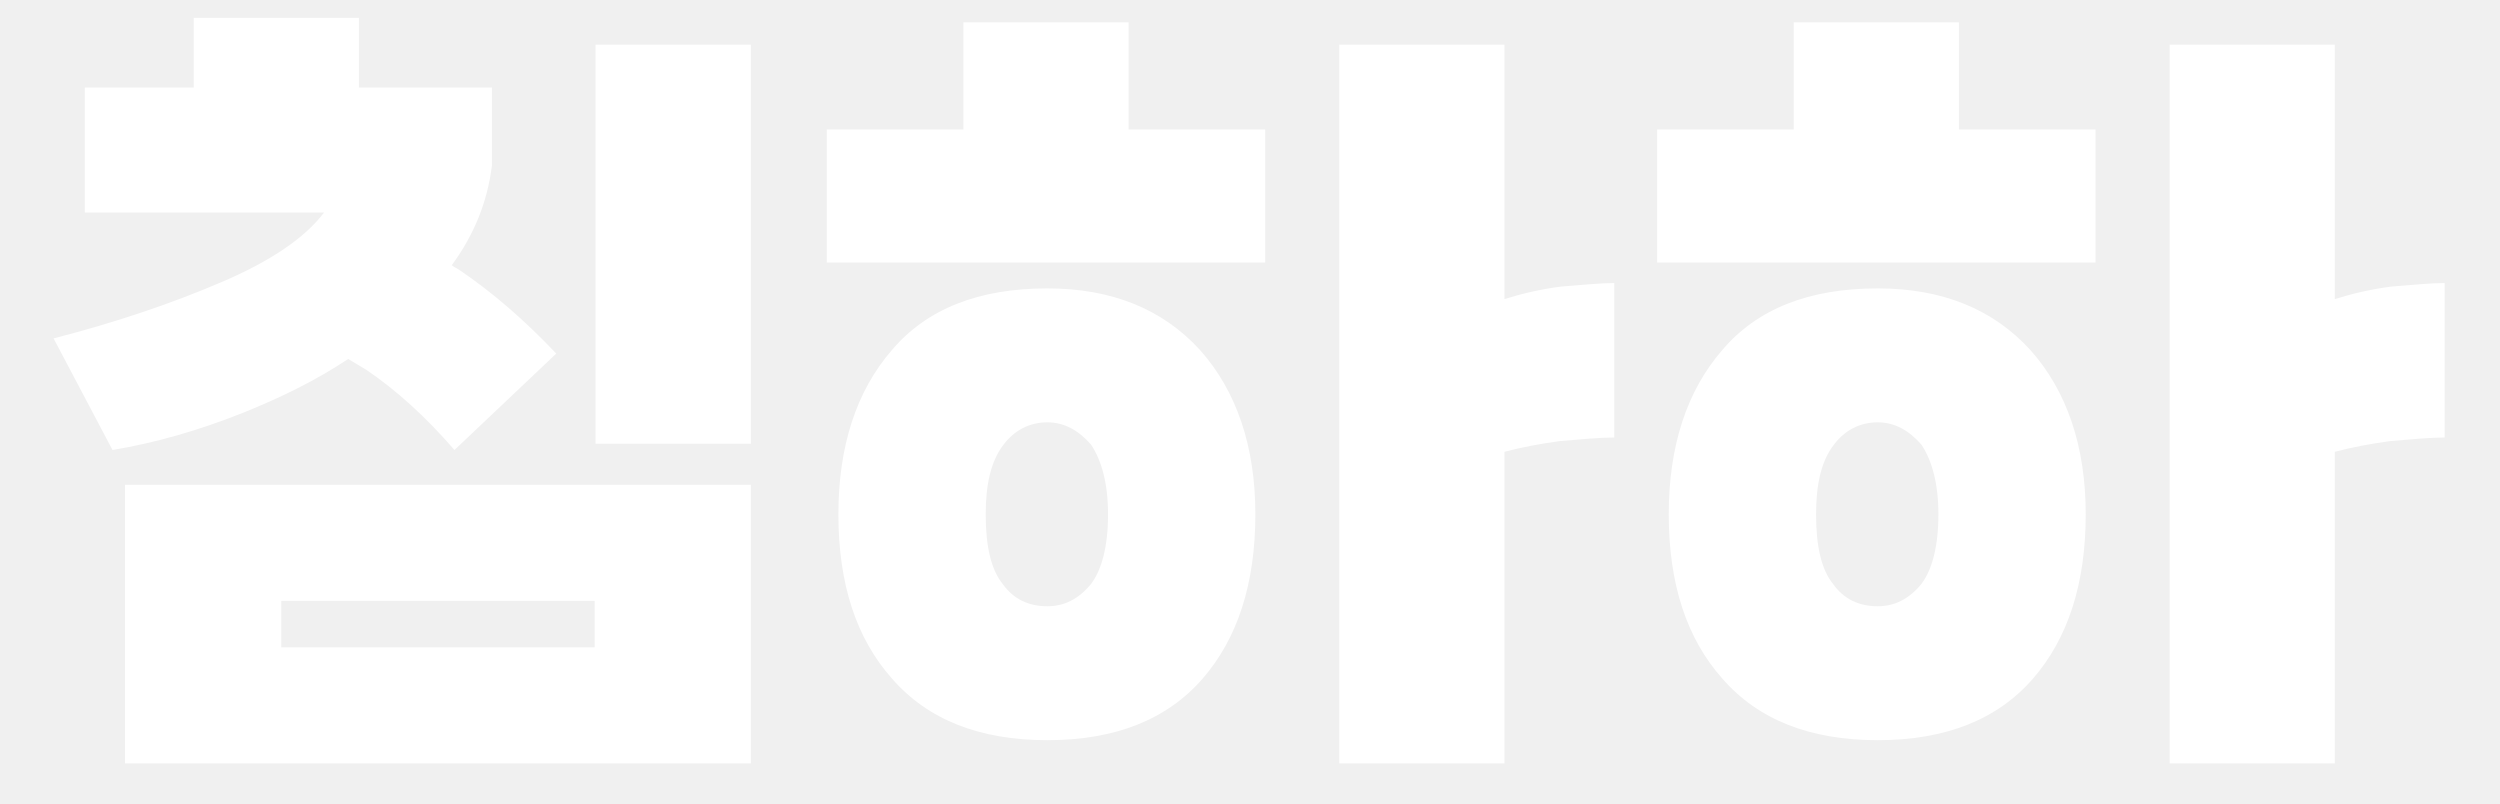
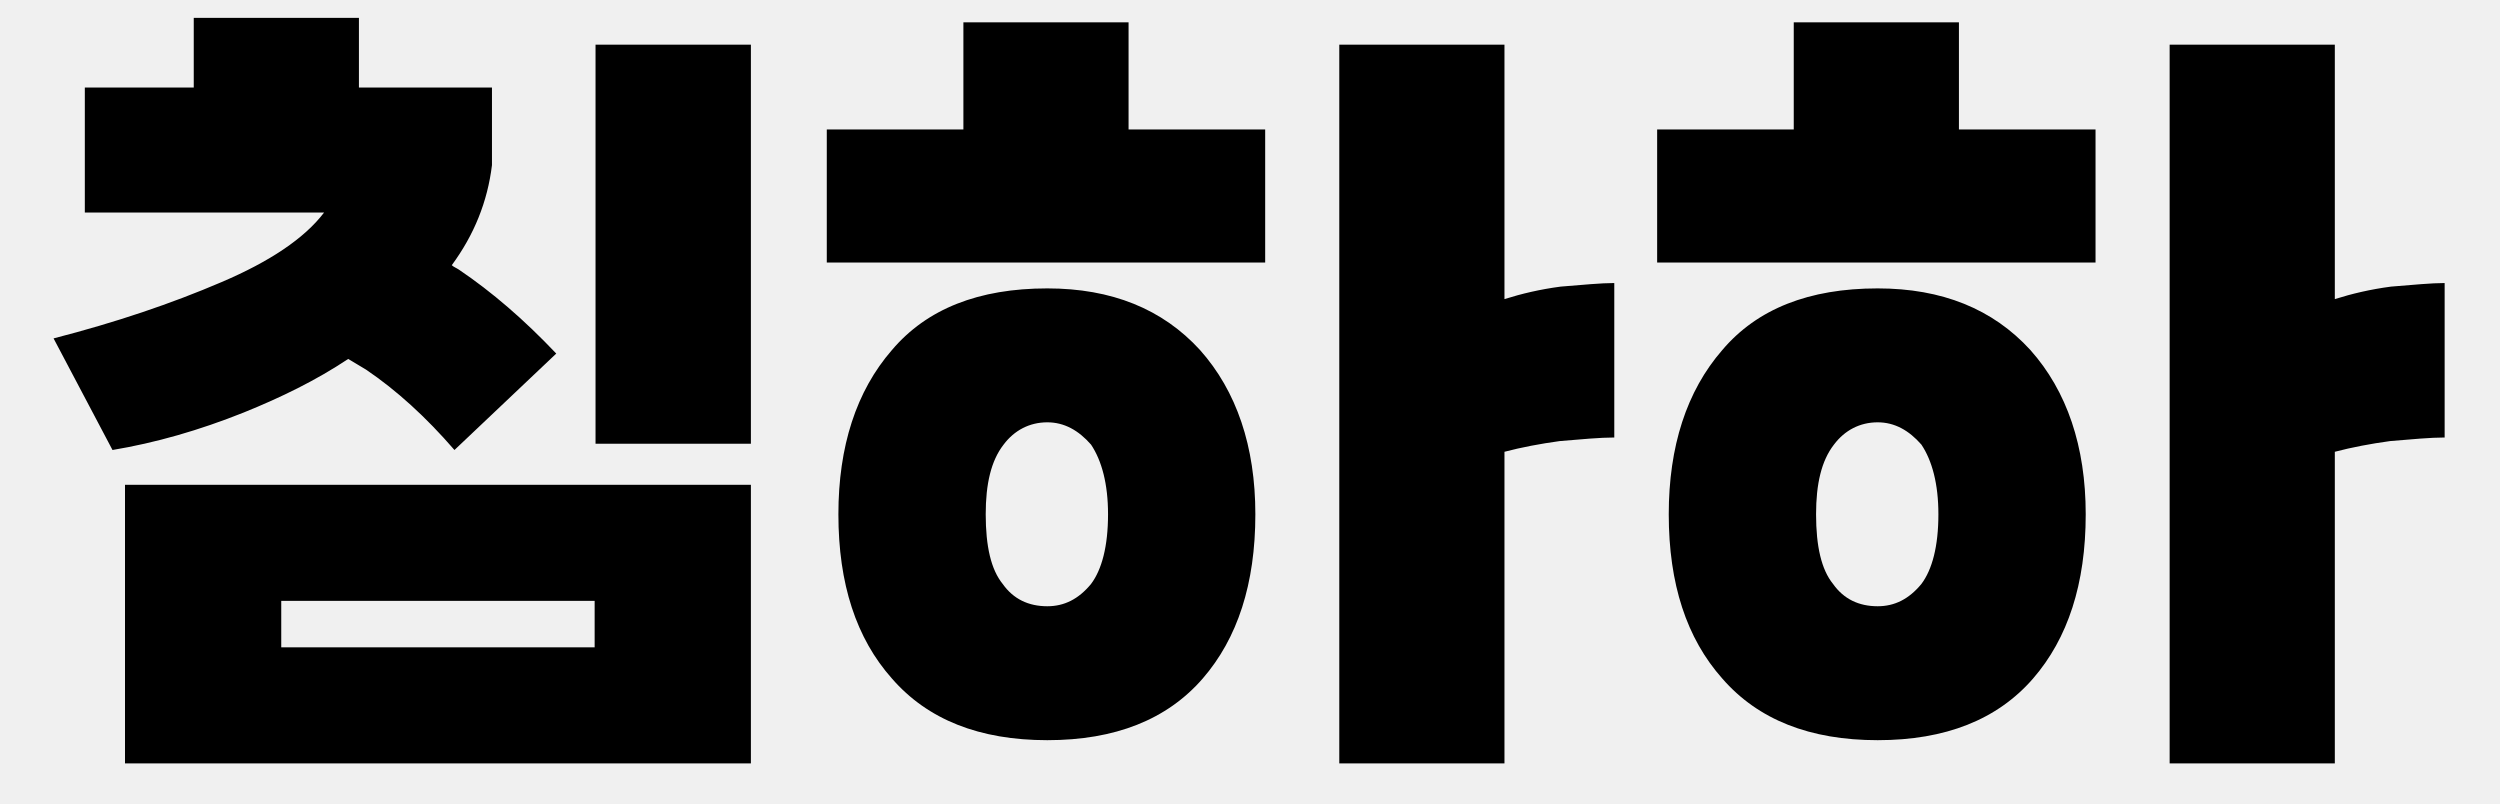
<svg xmlns="http://www.w3.org/2000/svg" version="1.2" viewBox="0 0 280 90" width="280" height="90">
  <style />
-   <path fill="#FFFFFF" d="m55.1 9.8v8.7c-0.5 4.1-2 7.8-4.5 11.2 0.2 0.2 0.5 0.3 0.8 0.5 3.7 2.5 7.3 5.6 10.9 9.4l-11.4 10.8c-3.2-3.7-6.5-6.7-9.9-9-0.7-0.4-1.3-0.8-2-1.2-3.6 2.4-7.5 4.3-11.7 6-5 2-9.9 3.4-14.7 4.2l-6.6-12.5c7-1.8 13.2-3.9 18.8-6.3 5.4-2.3 9.3-4.9 11.5-7.8h-26.8v-14h12.2v-7.8h18.5v7.8zm11.6 39.9v-44.7h17.4v44.7zm17.4 35.8h-70.1v-31.2h70.1zm-17.5-13v-5.2h-35.1v5.2zm75.1-43.1h-49.1v-14.9h15.3v-12h18.5v12h15.3zm-24.4 38.5c1.9 0 3.5-0.8 4.9-2.5 1.2-1.6 1.9-4.2 1.9-7.8 0-3.4-0.7-6-1.9-7.8-1.4-1.6-3-2.5-4.9-2.5-2 0-3.7 0.9-4.9 2.5-1.4 1.8-2 4.4-2 7.8 0 3.6 0.6 6.2 1.9 7.8 1.2 1.7 2.9 2.5 5 2.5zm0 15c-7.6 0-13.4-2.3-17.4-6.9-4-4.5-6-10.6-6-18.4 0-7.6 2-13.8 6-18.4 3.9-4.6 9.7-6.9 17.4-6.9 7.2 0 12.9 2.3 17.1 6.9 4.1 4.6 6.2 10.8 6.2 18.4 0 7.8-2 13.9-5.9 18.4-4 4.6-9.8 6.9-17.4 6.9zm63.5-51.2v17.3c-1.6 0-3.7 0.2-6.1 0.4-2.2 0.3-4.3 0.7-6.2 1.2v34.9h-18.5v-80.5h18.5v28.5c1.9-0.6 4-1.1 6.3-1.4 2.5-0.2 4.5-0.4 6-0.4zm53.9-2.3h-49.1v-14.9h15.3v-12h18.5v12h15.3zm-24.4 38.5c1.9 0 3.5-0.8 4.9-2.5 1.2-1.6 1.9-4.2 1.9-7.8 0-3.4-0.7-6-1.9-7.8-1.4-1.6-3-2.5-4.9-2.5-2 0-3.7 0.9-4.9 2.5-1.4 1.8-2 4.4-2 7.8 0 3.6 0.6 6.2 1.9 7.8 1.2 1.7 2.9 2.5 5 2.5zm0 15c-7.6 0-13.4-2.3-17.4-6.9-4-4.5-6-10.6-6-18.4 0-7.6 2-13.8 6-18.4 3.9-4.6 9.7-6.9 17.4-6.9 7.2 0 12.9 2.3 17.1 6.9 4.1 4.6 6.2 10.8 6.2 18.4 0 7.8-2 13.9-5.9 18.4-4 4.6-9.8 6.9-17.4 6.9zm63.5-51.2v17.3c-1.6 0-3.7 0.2-6.1 0.4-2.2 0.3-4.3 0.7-6.2 1.2v34.9h-18.5v-80.5h18.5v28.5c1.9-0.6 4-1.1 6.3-1.4 2.5-0.2 4.5-0.4 6-0.4z" />
+   <path d="m55.1 9.8v8.7c-0.5 4.1-2 7.8-4.5 11.2 0.2 0.2 0.5 0.3 0.8 0.5 3.7 2.5 7.3 5.6 10.9 9.4l-11.4 10.8c-3.2-3.7-6.5-6.7-9.9-9-0.7-0.4-1.3-0.8-2-1.2-3.6 2.4-7.5 4.3-11.7 6-5 2-9.9 3.4-14.7 4.2l-6.6-12.5c7-1.8 13.2-3.9 18.8-6.3 5.4-2.3 9.3-4.9 11.5-7.8h-26.8v-14h12.2v-7.8h18.5v7.8zm11.6 39.9v-44.7h17.4v44.7zm17.4 35.8h-70.1v-31.2h70.1zm-17.5-13v-5.2h-35.1v5.2zm75.1-43.1h-49.1v-14.9h15.3v-12h18.5v12h15.3zm-24.4 38.5c1.9 0 3.5-0.8 4.9-2.5 1.2-1.6 1.9-4.2 1.9-7.8 0-3.4-0.7-6-1.9-7.8-1.4-1.6-3-2.5-4.9-2.5-2 0-3.7 0.9-4.9 2.5-1.4 1.8-2 4.4-2 7.8 0 3.6 0.6 6.2 1.9 7.8 1.2 1.7 2.9 2.5 5 2.5zm0 15c-7.6 0-13.4-2.3-17.4-6.9-4-4.5-6-10.6-6-18.4 0-7.6 2-13.8 6-18.4 3.9-4.6 9.7-6.9 17.4-6.9 7.2 0 12.9 2.3 17.1 6.9 4.1 4.6 6.2 10.8 6.2 18.4 0 7.8-2 13.9-5.9 18.4-4 4.6-9.8 6.9-17.4 6.9zm63.5-51.2v17.3c-1.6 0-3.7 0.2-6.1 0.4-2.2 0.3-4.3 0.7-6.2 1.2v34.9h-18.5v-80.5h18.5v28.5c1.9-0.6 4-1.1 6.3-1.4 2.5-0.2 4.5-0.4 6-0.4zm53.9-2.3h-49.1v-14.9h15.3v-12h18.5v12h15.3zm-24.4 38.5c1.9 0 3.5-0.8 4.9-2.5 1.2-1.6 1.9-4.2 1.9-7.8 0-3.4-0.7-6-1.9-7.8-1.4-1.6-3-2.5-4.9-2.5-2 0-3.7 0.9-4.9 2.5-1.4 1.8-2 4.4-2 7.8 0 3.6 0.6 6.2 1.9 7.8 1.2 1.7 2.9 2.5 5 2.5zm0 15c-7.6 0-13.4-2.3-17.4-6.9-4-4.5-6-10.6-6-18.4 0-7.6 2-13.8 6-18.4 3.9-4.6 9.7-6.9 17.4-6.9 7.2 0 12.9 2.3 17.1 6.9 4.1 4.6 6.2 10.8 6.2 18.4 0 7.8-2 13.9-5.9 18.4-4 4.6-9.8 6.9-17.4 6.9zm63.5-51.2v17.3c-1.6 0-3.7 0.2-6.1 0.4-2.2 0.3-4.3 0.7-6.2 1.2v34.9h-18.5v-80.5h18.5v28.5c1.9-0.6 4-1.1 6.3-1.4 2.5-0.2 4.5-0.4 6-0.4z" />
</svg>
